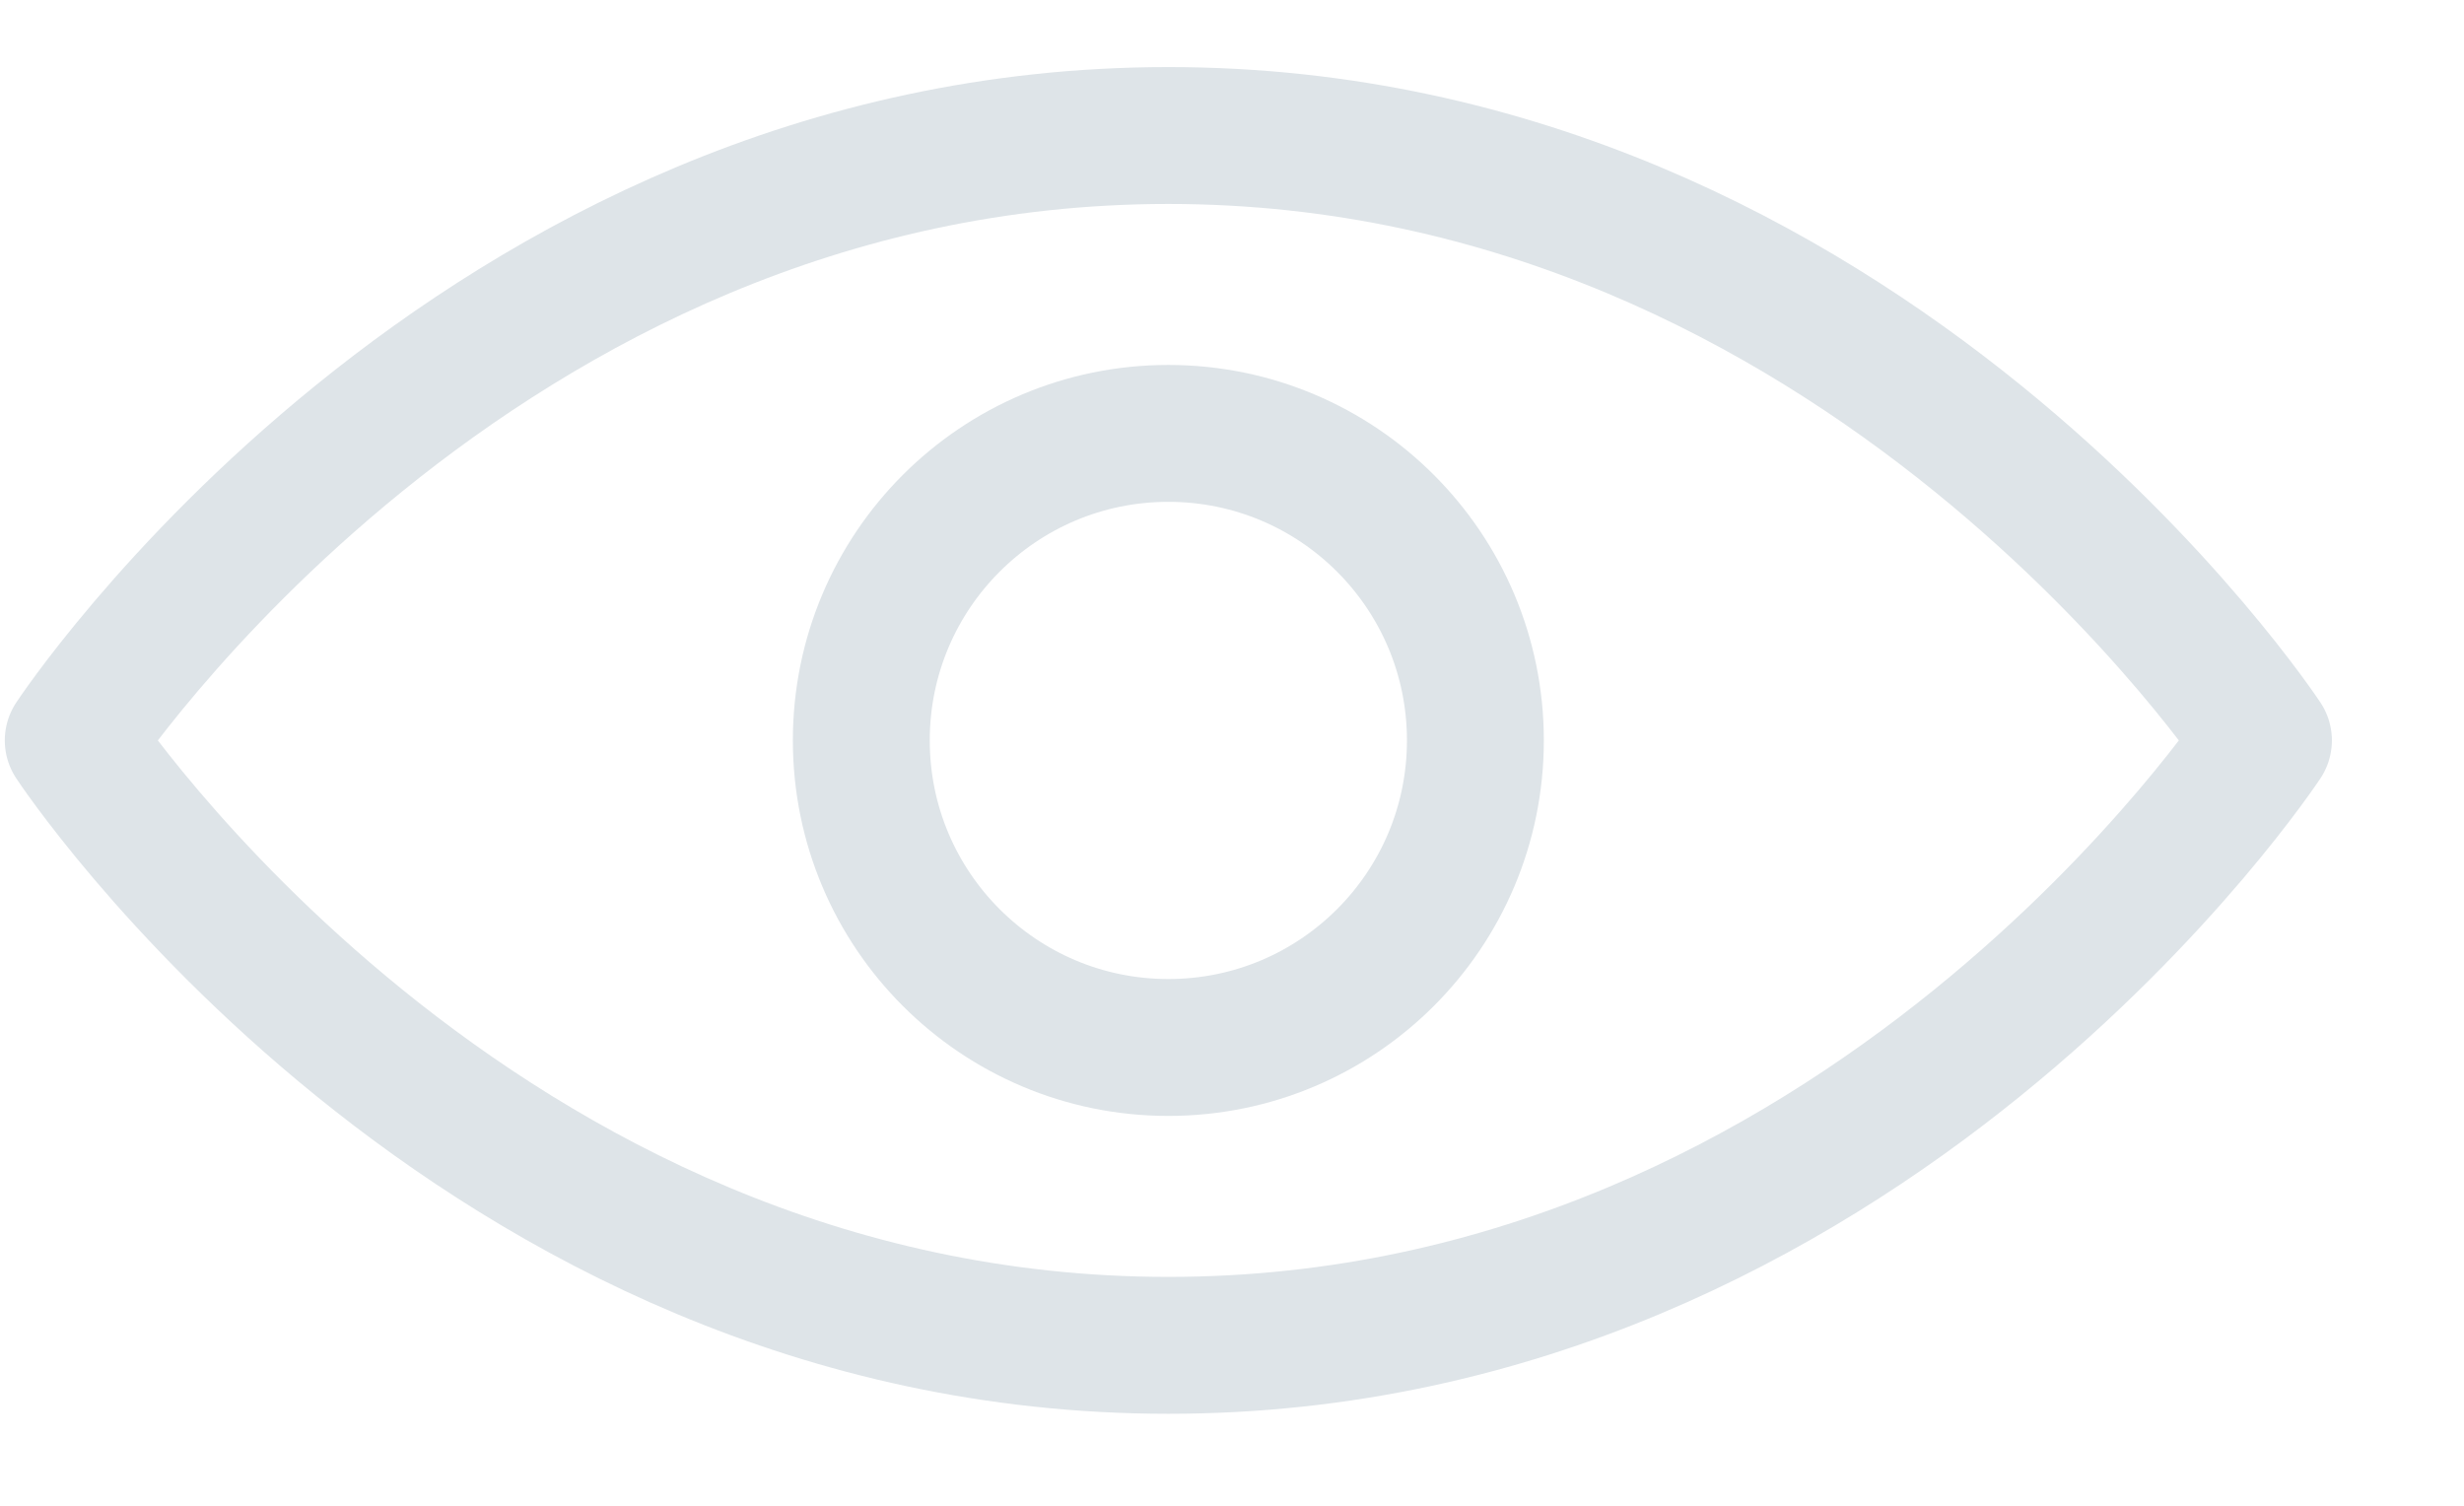
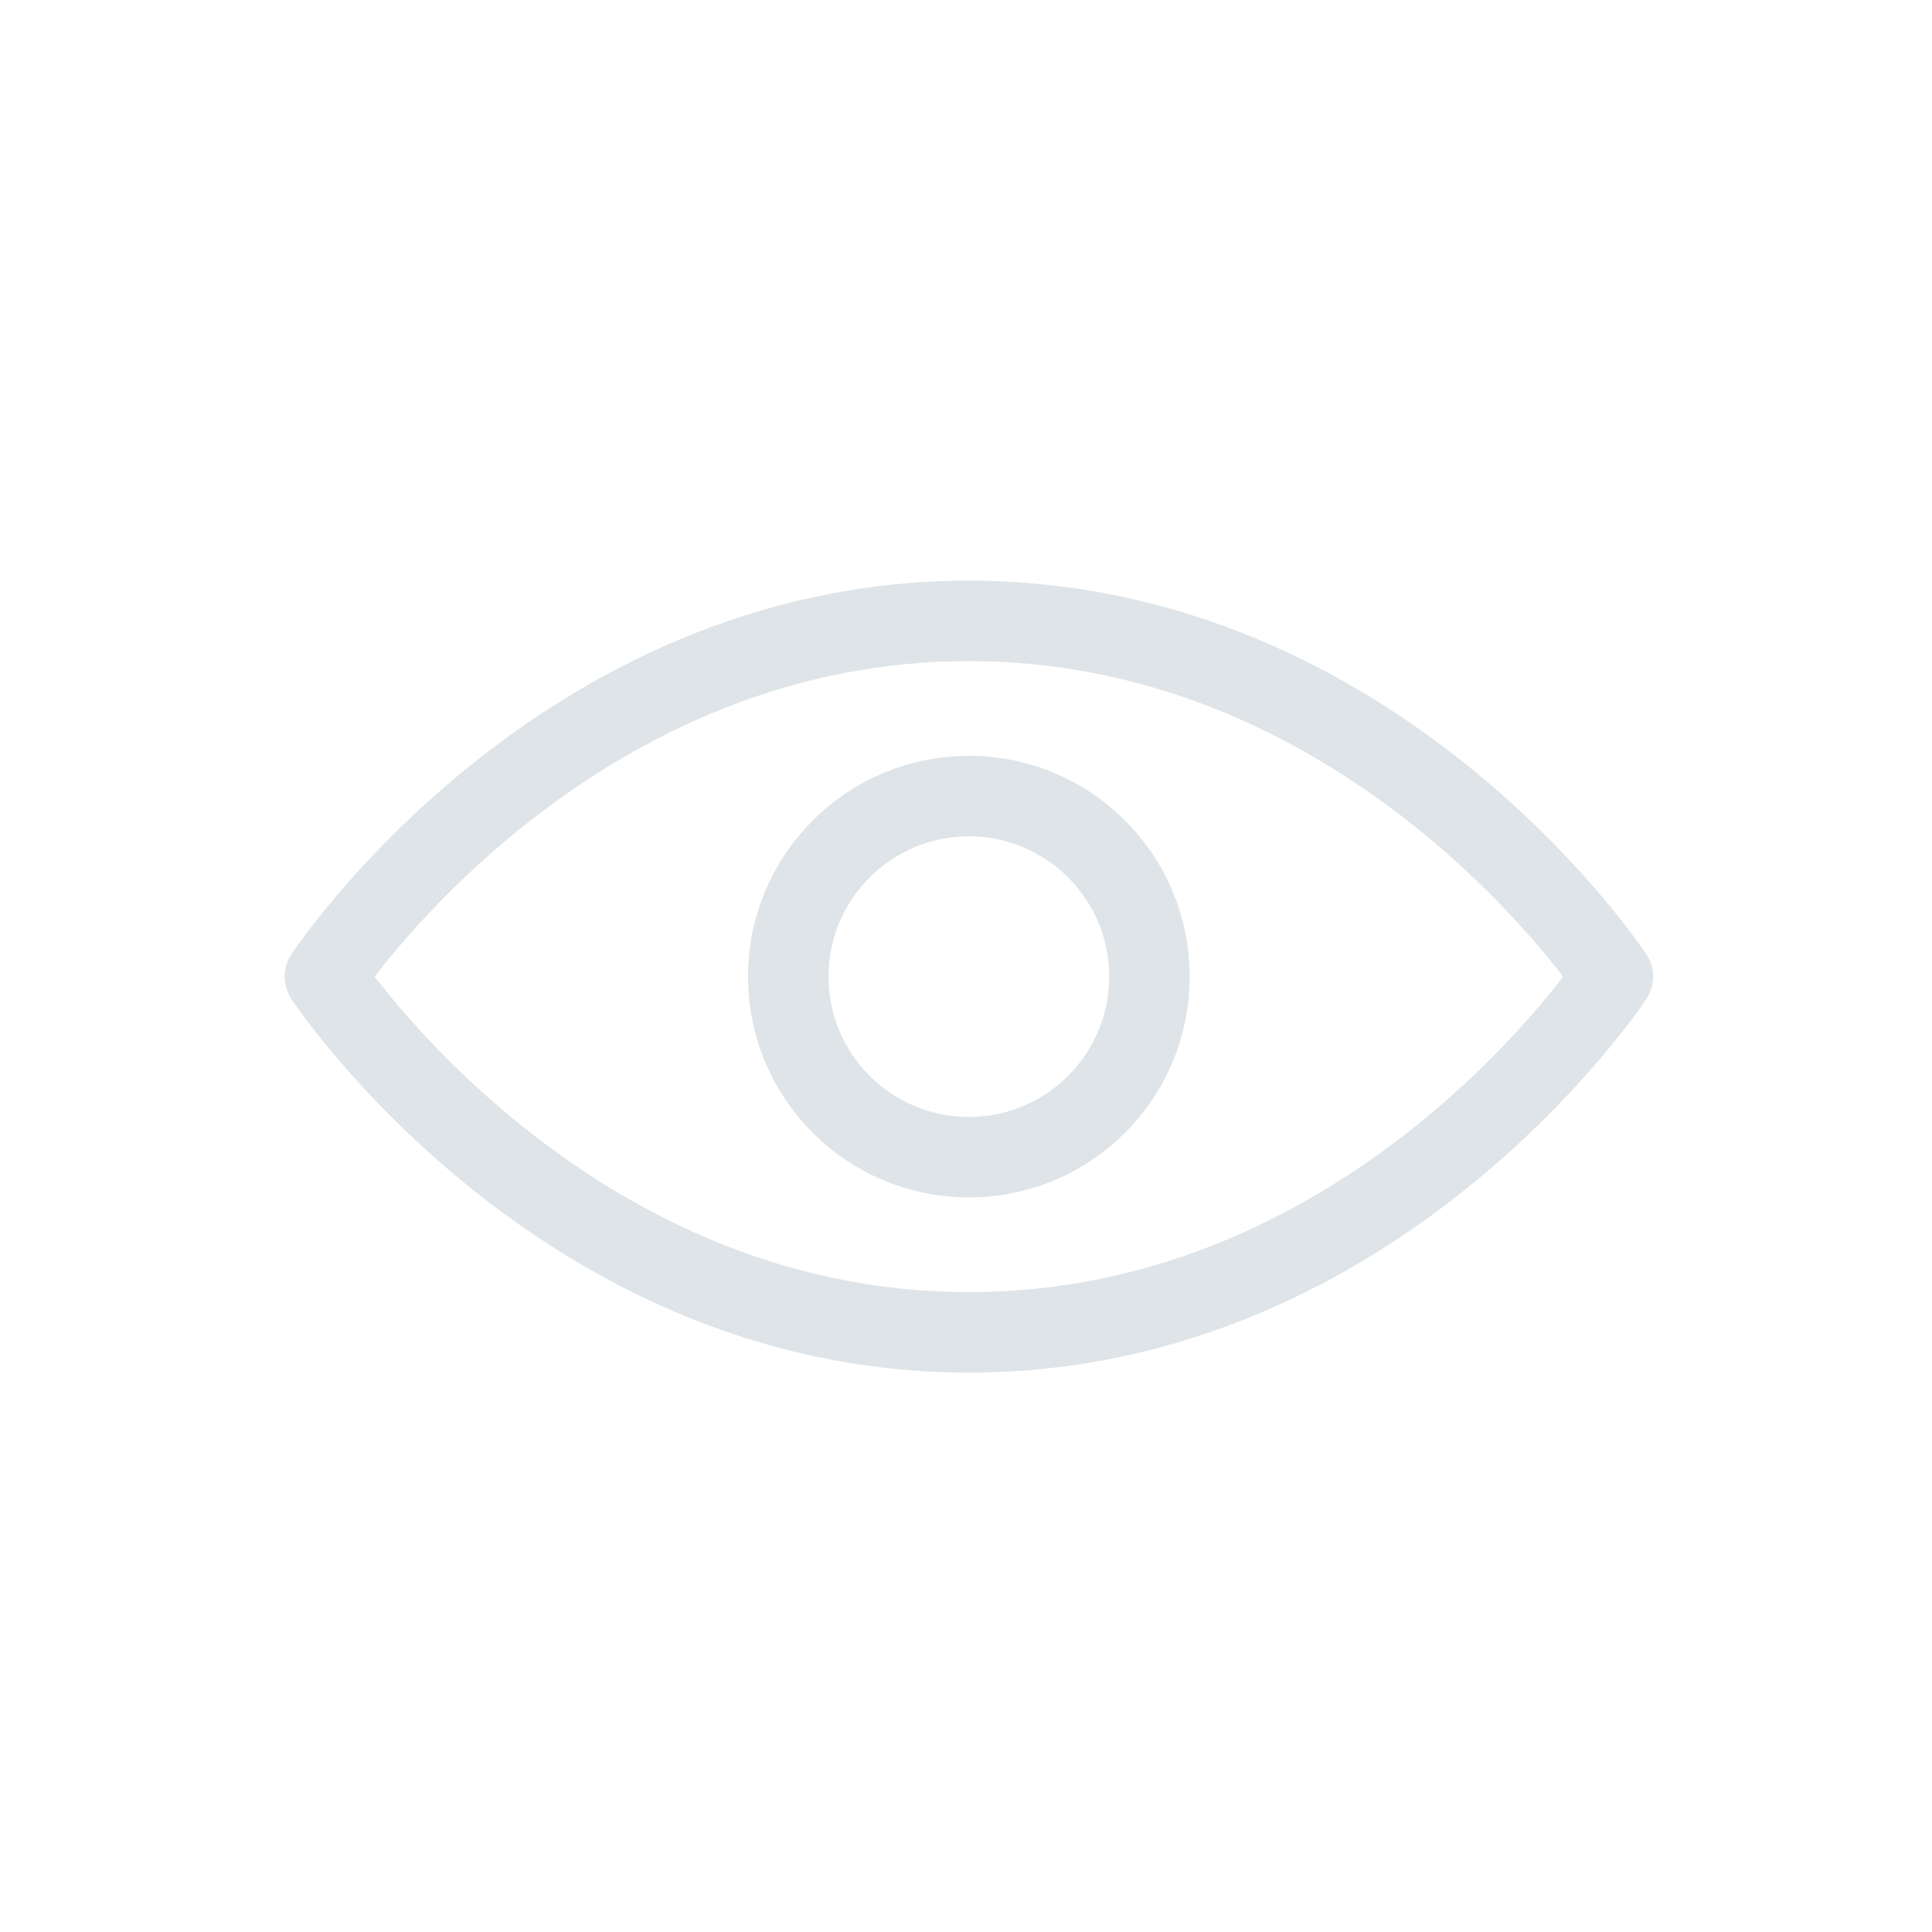
- <svg xmlns="http://www.w3.org/2000/svg" width="18" height="11" viewBox="0 0 18 11" fill="none">
-   <g id="Group 21190">
-     <path id="Vector" d="M0.535 5.409C0.535 5.409 3.444 0.99 8.535 0.99C13.626 0.99 16.535 5.409 16.535 5.409C16.535 5.409 13.626 9.828 8.535 9.828C3.444 9.828 0.535 5.409 0.535 5.409Z" stroke="#DEE4E8" stroke-linecap="round" stroke-linejoin="round" />
-     <path id="Vector_2" d="M8.535 7.652C9.774 7.652 10.778 6.648 10.778 5.409C10.778 4.17 9.774 3.166 8.535 3.166C7.296 3.166 6.292 4.17 6.292 5.409C6.292 6.648 7.296 7.652 8.535 7.652Z" stroke="#DEE4E8" stroke-linecap="round" stroke-linejoin="round" />
-   </g>
+ <svg xmlns="http://www.w3.org/2000/svg" width="24" height="24" viewBox="0 0 24 24" fill="none">
+   <path d="M4.036 12.132C4.036 12.132 6.945 7.713 12.036 7.713C17.127 7.713 20.036 12.132 20.036 12.132C20.036 12.132 17.127 16.551 12.036 16.551C6.945 16.551 4.036 12.132 4.036 12.132Z" stroke="#DEE4E8" stroke-linecap="round" stroke-linejoin="round" />
+   <path d="M12.036 14.375C13.274 14.375 14.279 13.371 14.279 12.132C14.279 10.893 13.274 9.889 12.036 9.889C10.797 9.889 9.792 10.893 9.792 12.132C9.792 13.371 10.797 14.375 12.036 14.375Z" stroke="#DEE4E8" stroke-linecap="round" stroke-linejoin="round" />
</svg>
